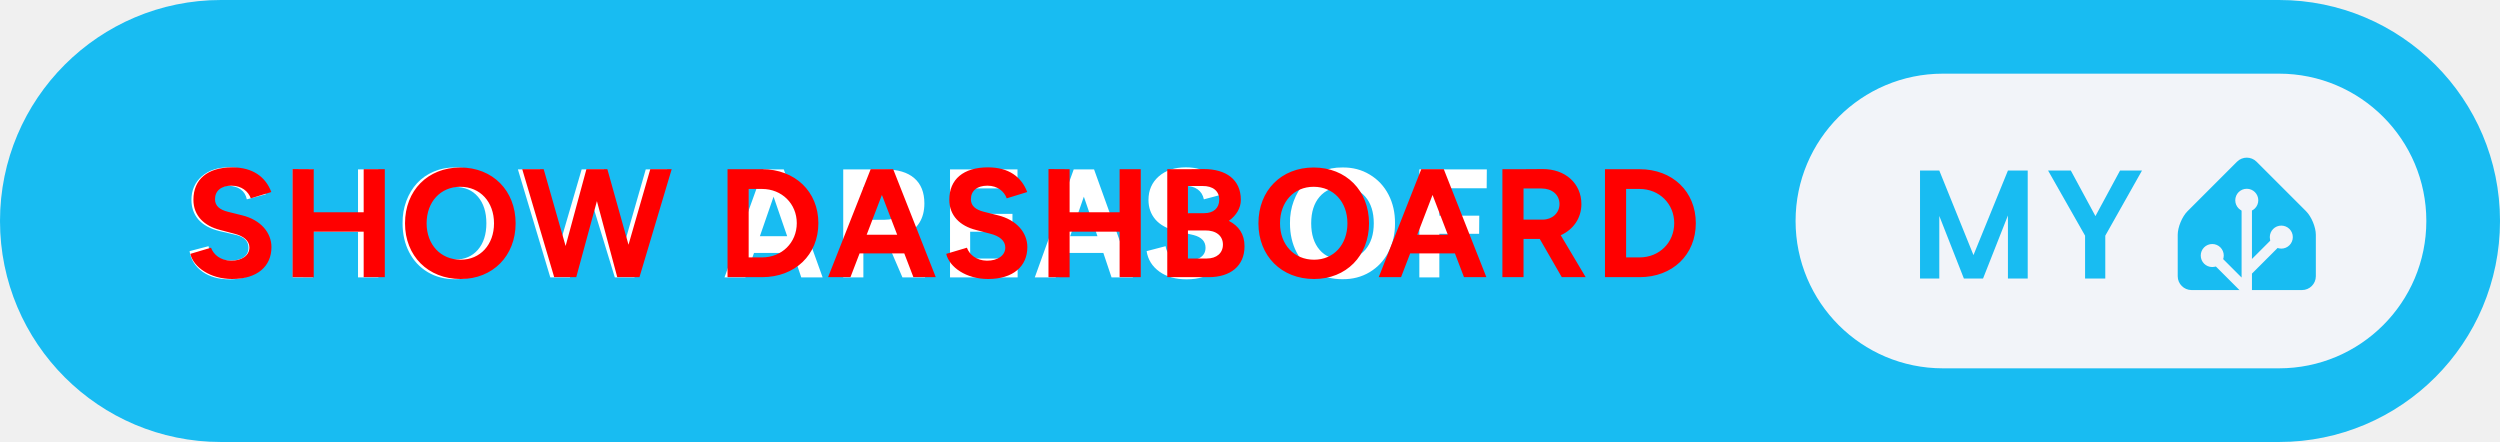
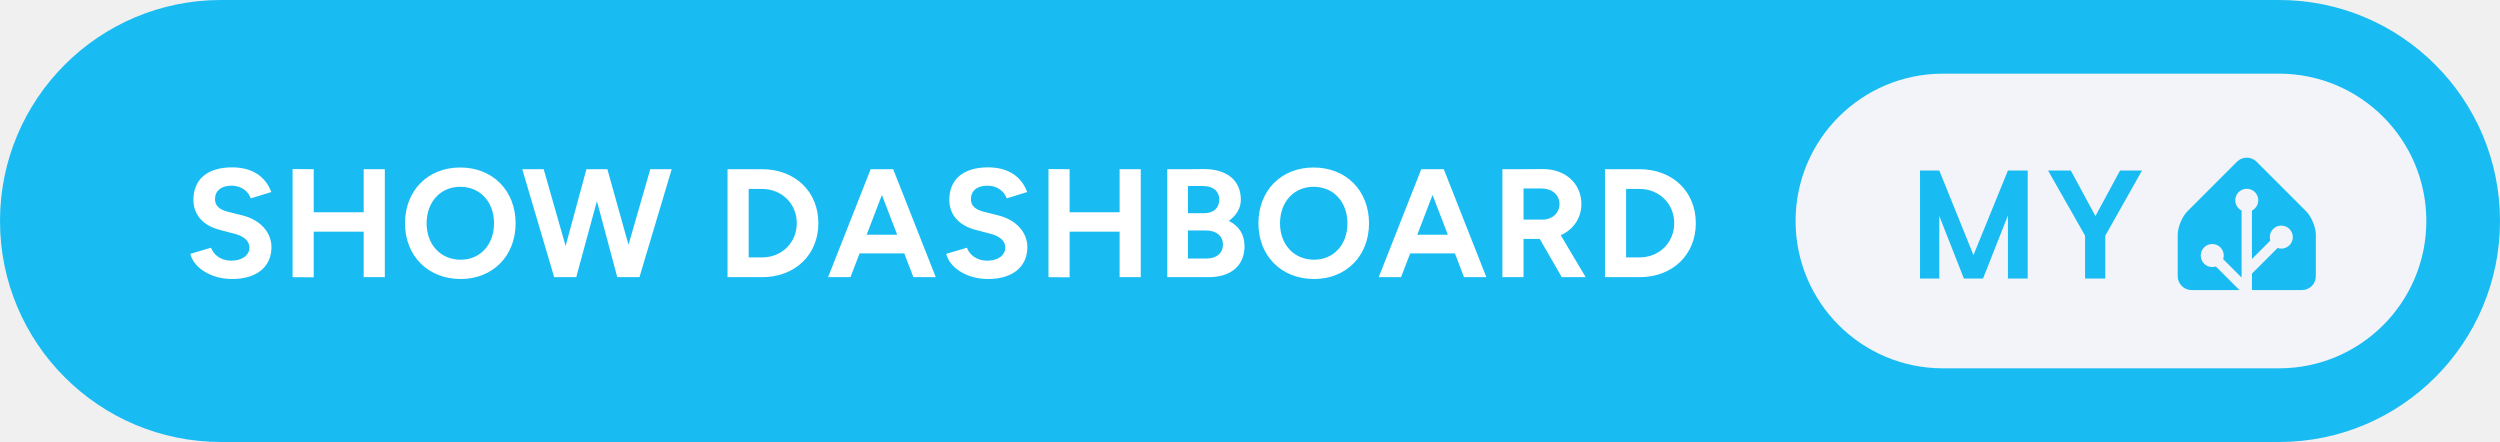
<svg xmlns="http://www.w3.org/2000/svg" width="271.5" height="48" aria-label="Show dashboard My Home Assistant" style="border-radius:24px" viewBox="0 0 543 96">
  <rect width="543" height="96" fill="#18BCF2" rx="48" />
-   <path fill="#fff" d="M49.706 36.344c2.177 0 3.98.531 5.406 1.593 1.428 1.053 2.303 2.474 2.625 4.266l-4.125 1.094c-.197-.948-.65-1.672-1.359-2.172-.698-.5-1.588-.75-2.672-.75-1.114 0-2 .266-2.656.797-.656.531-.984 1.229-.984 2.094 0 1.364.875 2.27 2.625 2.718l3.765.953c2.021.521 3.526 1.35 4.516 2.485 1 1.125 1.5 2.505 1.5 4.14 0 2.126-.771 3.844-2.313 5.157-1.541 1.302-3.593 1.953-6.156 1.953-2.396 0-4.37-.557-5.922-1.672-1.573-1.135-2.5-2.62-2.781-4.453l4.125-1.078c.135 1 .625 1.776 1.469 2.328.843.542 1.922.812 3.234.812 1.26 0 2.234-.244 2.922-.734.698-.49 1.047-1.177 1.047-2.063 0-1.374-.854-2.291-2.563-2.75l-3.812-.89c-2-.5-3.505-1.333-4.516-2.5-1-1.177-1.5-2.594-1.5-4.25 0-2.094.745-3.797 2.235-5.11 1.5-1.312 3.463-1.968 5.89-1.968Zm13.881.453h4.376v9.625l9.796.031v-9.656h4.422V60.25H77.76v-9.89l-9.796-.063v9.953h-4.375V36.797Zm35.241-.422c2.208-.031 4.188.484 5.938 1.547 1.76 1.052 3.119 2.505 4.078 4.36.958 1.853 1.427 3.926 1.406 6.218.021 2.292-.453 4.37-1.422 6.234-.958 1.855-2.318 3.313-4.078 4.375-1.76 1.052-3.745 1.563-5.953 1.532-2.219 0-4.193-.516-5.922-1.547-1.73-1.042-3.068-2.485-4.016-4.328-.948-1.844-1.421-3.933-1.421-6.266-.021-1.708.25-3.318.812-4.828.563-1.51 1.338-2.802 2.328-3.875 1-1.083 2.214-1.927 3.64-2.531 1.428-.615 2.964-.912 4.61-.891Zm.031 20c2.063 0 3.709-.708 4.938-2.125 1.229-1.427 1.844-3.344 1.844-5.75 0-2.427-.61-4.349-1.829-5.766-1.208-1.416-2.859-2.125-4.953-2.125-2.093 0-3.755.709-4.984 2.125-1.219 1.417-1.828 3.339-1.828 5.766s.61 4.349 1.828 5.766c1.219 1.406 2.88 2.109 4.984 2.109Zm46.069-19.578-7.125 23.453h-4.266l-4.796-15.688-4.954 15.688h-4.265l-7.031-23.453h4.796l4.407 15.906 4.64-15.906h4.844l4.5 15.969 4.578-15.97h4.672Zm27.325 18.14h-8.484l-1.86 5.313h-4.547l8.454-23.453h4.421l8.438 23.453h-4.641l-1.781-5.313Zm-1.281-3.64-2.953-8.578-2.969 8.578h5.922Zm29.975 8.953h-4.938l-3.734-8.672h-4.75v8.672h-4.375V36.797h9.047c2.802 0 4.932.635 6.39 1.906 1.459 1.26 2.188 3.089 2.188 5.484 0 1.626-.354 3.01-1.063 4.157-.697 1.135-1.708 1.968-3.031 2.5l4.266 9.406Zm-4.781-16.063c0-1.093-.339-1.953-1.016-2.578-.667-.625-1.651-.937-2.953-.937h-4.672v7.062h4.641c1.323 0 2.317-.312 2.984-.937.677-.636 1.016-1.505 1.016-2.61Zm24.865 11.97v4.093h-14.687V36.797H221v4.125h-10.281v5.531h9.187v3.875h-9.187v5.828h10.312Zm18.616-1.22h-8.485l-1.859 5.313h-4.547l8.453-23.453h4.422l8.438 23.453h-4.641l-1.781-5.313Zm-1.281-3.64-2.954-8.578-2.968 8.578h5.922Zm19.209-14.953c2.177 0 3.979.531 5.406 1.593 1.427 1.053 2.302 2.474 2.625 4.266l-4.125 1.094c-.198-.948-.651-1.672-1.359-2.172-.698-.5-1.589-.75-2.672-.75-1.115 0-2 .266-2.656.797-.657.531-.985 1.229-.985 2.094 0 1.364.875 2.27 2.625 2.718l3.766.953c2.021.521 3.526 1.35 4.516 2.485 1 1.125 1.5 2.505 1.5 4.14 0 2.126-.771 3.844-2.313 5.157-1.542 1.302-3.594 1.953-6.156 1.953-2.396 0-4.37-.557-5.922-1.672-1.573-1.135-2.5-2.62-2.781-4.453l4.125-1.078c.135 1 .625 1.776 1.468 2.328.844.542 1.922.812 3.235.812 1.26 0 2.234-.244 2.922-.734.698-.49 1.047-1.177 1.047-2.063 0-1.374-.855-2.291-2.563-2.75l-3.812-.89c-2-.5-3.506-1.333-4.516-2.5-1-1.177-1.5-2.594-1.5-4.25 0-2.094.745-3.797 2.234-5.11 1.5-1.312 3.464-1.968 5.891-1.968Zm33.997.031c2.208-.031 4.187.484 5.937 1.547 1.761 1.052 3.12 2.505 4.078 4.36.959 1.853 1.428 3.926 1.407 6.218.021 2.292-.453 4.37-1.422 6.234-.958 1.855-2.318 3.313-4.078 4.375-1.761 1.052-3.745 1.563-5.953 1.532-2.219 0-4.193-.516-5.922-1.547-1.729-1.042-3.068-2.485-4.016-4.328-.948-1.844-1.422-3.933-1.422-6.266-.021-1.708.25-3.318.813-4.828.562-1.51 1.338-2.802 2.328-3.875 1-1.083 2.213-1.927 3.64-2.531 1.428-.615 2.964-.912 4.61-.891Zm.031 20c2.063 0 3.708-.708 4.938-2.125 1.229-1.427 1.843-3.344 1.843-5.75 0-2.427-.609-4.349-1.828-5.766-1.208-1.416-2.859-2.125-4.953-2.125-2.094 0-3.755.709-4.984 2.125-1.219 1.417-1.828 3.339-1.828 5.766s.609 4.349 1.828 5.766c1.218 1.406 2.88 2.109 4.984 2.109Zm21.022-15.484v5.953h8.672l-.031 3.937h-8.641v9.469h-4.344V36.797h14.657l-.032 4.094h-10.281Z" />
-   <path fill="red" d="M50.42 60.6c5.46 0 8.54-2.75 8.54-6.93 0-3.12-2.31-5.9-6.36-6.9L49.51 46c-1.74-.44-2.81-1.24-2.81-2.72 0-1.84 1.34-2.95 3.58-2.95 2.18 0 3.66 1.24 4.19 2.75l4.46-1.37c-1.24-3.29-4.02-5.36-8.51-5.36-5.36 0-8.41 2.61-8.41 7.03 0 3.49 2.35 5.7 5.8 6.57l3.04.8c2.08.51 3.32 1.54 3.32 3.02 0 1.71-1.64 2.88-4.02 2.85-2.24-.04-3.75-1.28-4.32-2.82l-4.49 1.34c.67 2.88 4.32 5.46 9.08 5.46Zm13.13-.4 4.59.03v-9.91h10.85v9.88h4.59V36.75h-4.59v9.35H68.14v-9.35l-4.59-.03Zm36.52.4c6.96 0 11.92-5.02 11.92-12.09 0-7.1-4.96-12.13-12.02-12.13-7.04 0-12 4.99-12 12.13 0 7.07 4.99 12.09 12.1 12.09Zm0-4.19c-4.36 0-7.41-3.28-7.41-7.9 0-4.66 3.02-7.94 7.31-7.94 4.32 0 7.33 3.28 7.33 7.94 0 4.62-2.98 7.9-7.23 7.9Zm20.3 3.79h4.79l4.49-16.52 4.42 16.52h4.82l7-23.45h-4.65l-4.73 16.41-4.59-16.41h-4.55l-4.52 16.68-4.76-16.68h-4.66Zm37.65 0h7.5c7.17 0 12.23-4.86 12.23-11.73 0-6.86-5.06-11.72-12.23-11.72h-7.5Zm7.5-19.16c4.29 0 7.54 3.21 7.54 7.43 0 4.23-3.25 7.44-7.54 7.44h-2.91V41.04Zm14.34 19.16h4.86l1.98-5.16h9.71l1.98 5.16h4.86L194 36.75h-4.89Zm8.38-9.21 3.31-8.65 3.32 8.65Zm26.36 9.61c5.46 0 8.54-2.75 8.54-6.93 0-3.12-2.31-5.9-6.36-6.9L213.7 46c-1.74-.44-2.82-1.24-2.82-2.72 0-1.84 1.34-2.95 3.59-2.95 2.18 0 3.65 1.24 4.19 2.75l4.45-1.37c-1.24-3.29-4.02-5.36-8.51-5.36-5.36 0-8.41 2.61-8.41 7.03 0 3.49 2.35 5.7 5.8 6.57l3.05.8c2.07.51 3.31 1.54 3.31 3.02 0 1.71-1.64 2.88-4.02 2.85-2.24-.04-3.75-1.28-4.32-2.82l-4.49 1.34c.67 2.88 4.32 5.46 9.08 5.46Zm13.13-.4 4.59.03v-9.91h10.86v9.88h4.59V36.75h-4.59v9.35h-10.86v-9.35l-4.59-.03Zm25.8 0h9.01c4.69 0 7.77-2.41 7.77-6.7 0-2.65-1.24-4.42-3.41-5.53 1.64-1.17 2.61-2.78 2.61-4.55 0-4.43-3.22-6.7-8.04-6.7l-3.45.03h-4.49Zm7.67-19.8c2.21-.03 3.62 1.07 3.62 2.95 0 1.88-1.27 2.95-3.25 2.95h-3.55v-5.9Zm.54 9.65c2.41-.03 3.88 1.17 3.88 3.08 0 1.81-1.34 3.02-3.52 3.02h-4.08v-6.1h.23Zm23.68 10.55c6.97 0 11.93-5.02 11.93-12.09 0-7.1-4.96-12.13-12.03-12.13-7.03 0-11.99 4.99-11.99 12.13 0 7.07 4.99 12.09 12.09 12.09Zm0-4.19c-4.35 0-7.4-3.28-7.4-7.9 0-4.66 3.01-7.94 7.3-7.94 4.32 0 7.34 3.28 7.34 7.94 0 4.62-2.98 7.9-7.24 7.9Zm14.04 3.79h4.85l1.98-5.16h9.72l1.97 5.16h4.86l-9.25-23.45h-4.89Zm8.37-9.21 3.32-8.65 3.32 8.65Zm18.49 9.21h4.59v-8.31h3.52l4.79 8.31h5.19l-5.42-9.11c2.71-1.21 4.49-3.69 4.49-6.77 0-4.45-3.49-7.64-8.45-7.6l-4.65.03h-4.06Zm8.51-19.26c2.28 0 3.89 1.37 3.89 3.38 0 1.98-1.61 3.38-3.65 3.38h-4.16v-6.76ZM348.6 60.2h7.51c7.17 0 12.22-4.86 12.22-11.73 0-6.86-5.05-11.72-12.22-11.72h-7.51Zm7.51-19.16c4.28 0 7.53 3.21 7.53 7.43 0 4.23-3.25 7.44-7.53 7.44h-2.92V41.04Z" />
+   <path fill="#fff" d="M50.42 60.6c5.46 0 8.54-2.75 8.54-6.93 0-3.12-2.31-5.9-6.36-6.9L49.51 46c-1.74-.44-2.81-1.24-2.81-2.72 0-1.84 1.34-2.95 3.58-2.95 2.18 0 3.66 1.24 4.19 2.75l4.46-1.37c-1.24-3.29-4.02-5.36-8.51-5.36-5.36 0-8.41 2.61-8.41 7.03 0 3.49 2.35 5.7 5.8 6.57l3.04.8c2.08.51 3.32 1.54 3.32 3.02 0 1.71-1.64 2.88-4.02 2.85-2.24-.04-3.75-1.28-4.32-2.82l-4.49 1.34c.67 2.88 4.32 5.46 9.08 5.46Zm13.13-.4 4.59.03v-9.91h10.85v9.88h4.59V36.75h-4.59v9.35H68.14v-9.35l-4.59-.03Zm36.52.4c6.96 0 11.92-5.02 11.92-12.09 0-7.1-4.96-12.13-12.02-12.13-7.04 0-12 4.99-12 12.13 0 7.07 4.99 12.09 12.1 12.09Zm0-4.19c-4.36 0-7.41-3.28-7.41-7.9 0-4.66 3.02-7.94 7.31-7.94 4.32 0 7.33 3.28 7.33 7.94 0 4.62-2.98 7.9-7.23 7.9Zm20.3 3.79h4.79l4.49-16.52 4.42 16.52h4.82l7-23.45h-4.65l-4.73 16.41-4.59-16.41h-4.55l-4.52 16.68-4.76-16.68h-4.66Zm37.65 0h7.5c7.17 0 12.23-4.86 12.23-11.73 0-6.86-5.06-11.72-12.23-11.72h-7.5Zm7.5-19.16c4.29 0 7.54 3.21 7.54 7.43 0 4.23-3.25 7.44-7.54 7.44h-2.91V41.04Zm14.34 19.16h4.86l1.98-5.16h9.71l1.98 5.16h4.86L194 36.75h-4.89Zm8.38-9.21 3.31-8.65 3.32 8.65Zm26.36 9.61c5.46 0 8.54-2.75 8.54-6.93 0-3.12-2.31-5.9-6.36-6.9L213.7 46c-1.74-.44-2.82-1.24-2.82-2.72 0-1.84 1.34-2.95 3.59-2.95 2.18 0 3.65 1.24 4.19 2.75l4.45-1.37c-1.24-3.29-4.02-5.36-8.51-5.36-5.36 0-8.41 2.61-8.41 7.03 0 3.49 2.35 5.7 5.8 6.57l3.05.8c2.07.51 3.31 1.54 3.31 3.02 0 1.71-1.64 2.88-4.02 2.85-2.24-.04-3.75-1.28-4.32-2.82l-4.49 1.34c.67 2.88 4.32 5.46 9.08 5.46Zm13.13-.4 4.59.03v-9.91h10.86v9.88h4.59V36.75h-4.59v9.35h-10.86v-9.35l-4.59-.03Zm25.8 0h9.01c4.69 0 7.77-2.41 7.77-6.7 0-2.65-1.24-4.42-3.41-5.53 1.64-1.17 2.61-2.78 2.61-4.55 0-4.43-3.22-6.7-8.04-6.7l-3.45.03h-4.49Zm7.67-19.8c2.21-.03 3.62 1.07 3.62 2.95 0 1.88-1.27 2.95-3.25 2.95h-3.55v-5.9Zm.54 9.65c2.41-.03 3.88 1.17 3.88 3.08 0 1.81-1.34 3.02-3.52 3.02h-4.08v-6.1h.23Zm23.68 10.55c6.97 0 11.93-5.02 11.93-12.09 0-7.1-4.96-12.13-12.03-12.13-7.03 0-11.99 4.99-11.99 12.13 0 7.07 4.99 12.09 12.09 12.09Zm0-4.19c-4.35 0-7.4-3.28-7.4-7.9 0-4.66 3.01-7.94 7.3-7.94 4.32 0 7.34 3.28 7.34 7.94 0 4.62-2.98 7.9-7.24 7.9Zm14.04 3.79h4.85l1.98-5.16h9.72l1.97 5.16h4.86l-9.25-23.45h-4.89Zm8.37-9.21 3.32-8.65 3.32 8.65Zm18.49 9.21h4.59v-8.31h3.52l4.79 8.31h5.19l-5.42-9.11c2.71-1.21 4.49-3.69 4.49-6.77 0-4.45-3.49-7.64-8.45-7.6l-4.65.03h-4.06Zm8.51-19.26c2.28 0 3.89 1.37 3.89 3.38 0 1.98-1.61 3.38-3.65 3.38h-4.16v-6.76ZM348.6 60.2h7.51c7.17 0 12.22-4.86 12.22-11.73 0-6.86-5.05-11.72-12.22-11.72h-7.51Zm7.51-19.16c4.28 0 7.53 3.21 7.53 7.43 0 4.23-3.25 7.44-7.53 7.44h-2.92V41.04Z" />
  <g style="transform:translate(46px,0)">
    <rect width="137" height="64" x="344" y="16" fill="#F2F4F9" rx="32" />
    <path fill="#18BCF2" d="M394.419 37.047V60.5h-4.297V46.797L384.716 60.5h-4.157l-5.343-13.594V60.5h-4.188V37.047h4.188l7.422 18.36 7.484-18.36h4.297Zm9.365 0 5.344 9.89 5.344-9.89h4.766l-7.969 14.14V60.5h-4.391v-9.313l-8.031-14.14h4.937ZM457 60c0 1.65-1.35 3-3 3h-24c-1.65 0-3-1.35-3-3v-9c0-1.65.95-3.95 2.12-5.12l10.76-10.76a3 3 0 0 1 4.24 0l10.76 10.76c1.17 1.17 2.12 3.47 2.12 5.12v9Z" />
    <path fill="#F2F4F9" stroke="#F2F4F9" d="M442 45.5a2 2 0 1 0 0-4 2 2 0 0 0 0 4Z" />
    <path fill="#F2F4F9" stroke="#F2F4F9" stroke-miterlimit="10" d="M449.5 53.5a2 2 0 1 0 0-4 2 2 0 0 0 0 4ZM434.5 57.5a2 2 0 1 0 0-4 2 2 0 0 0 0 4Z" />
    <path fill="none" stroke="#F2F4F9" stroke-miterlimit="10" stroke-width="2.25" d="M442 43.48V63l-7.5-7.5M449.5 51.46l-7.41 7.41" />
  </g>
</svg>
